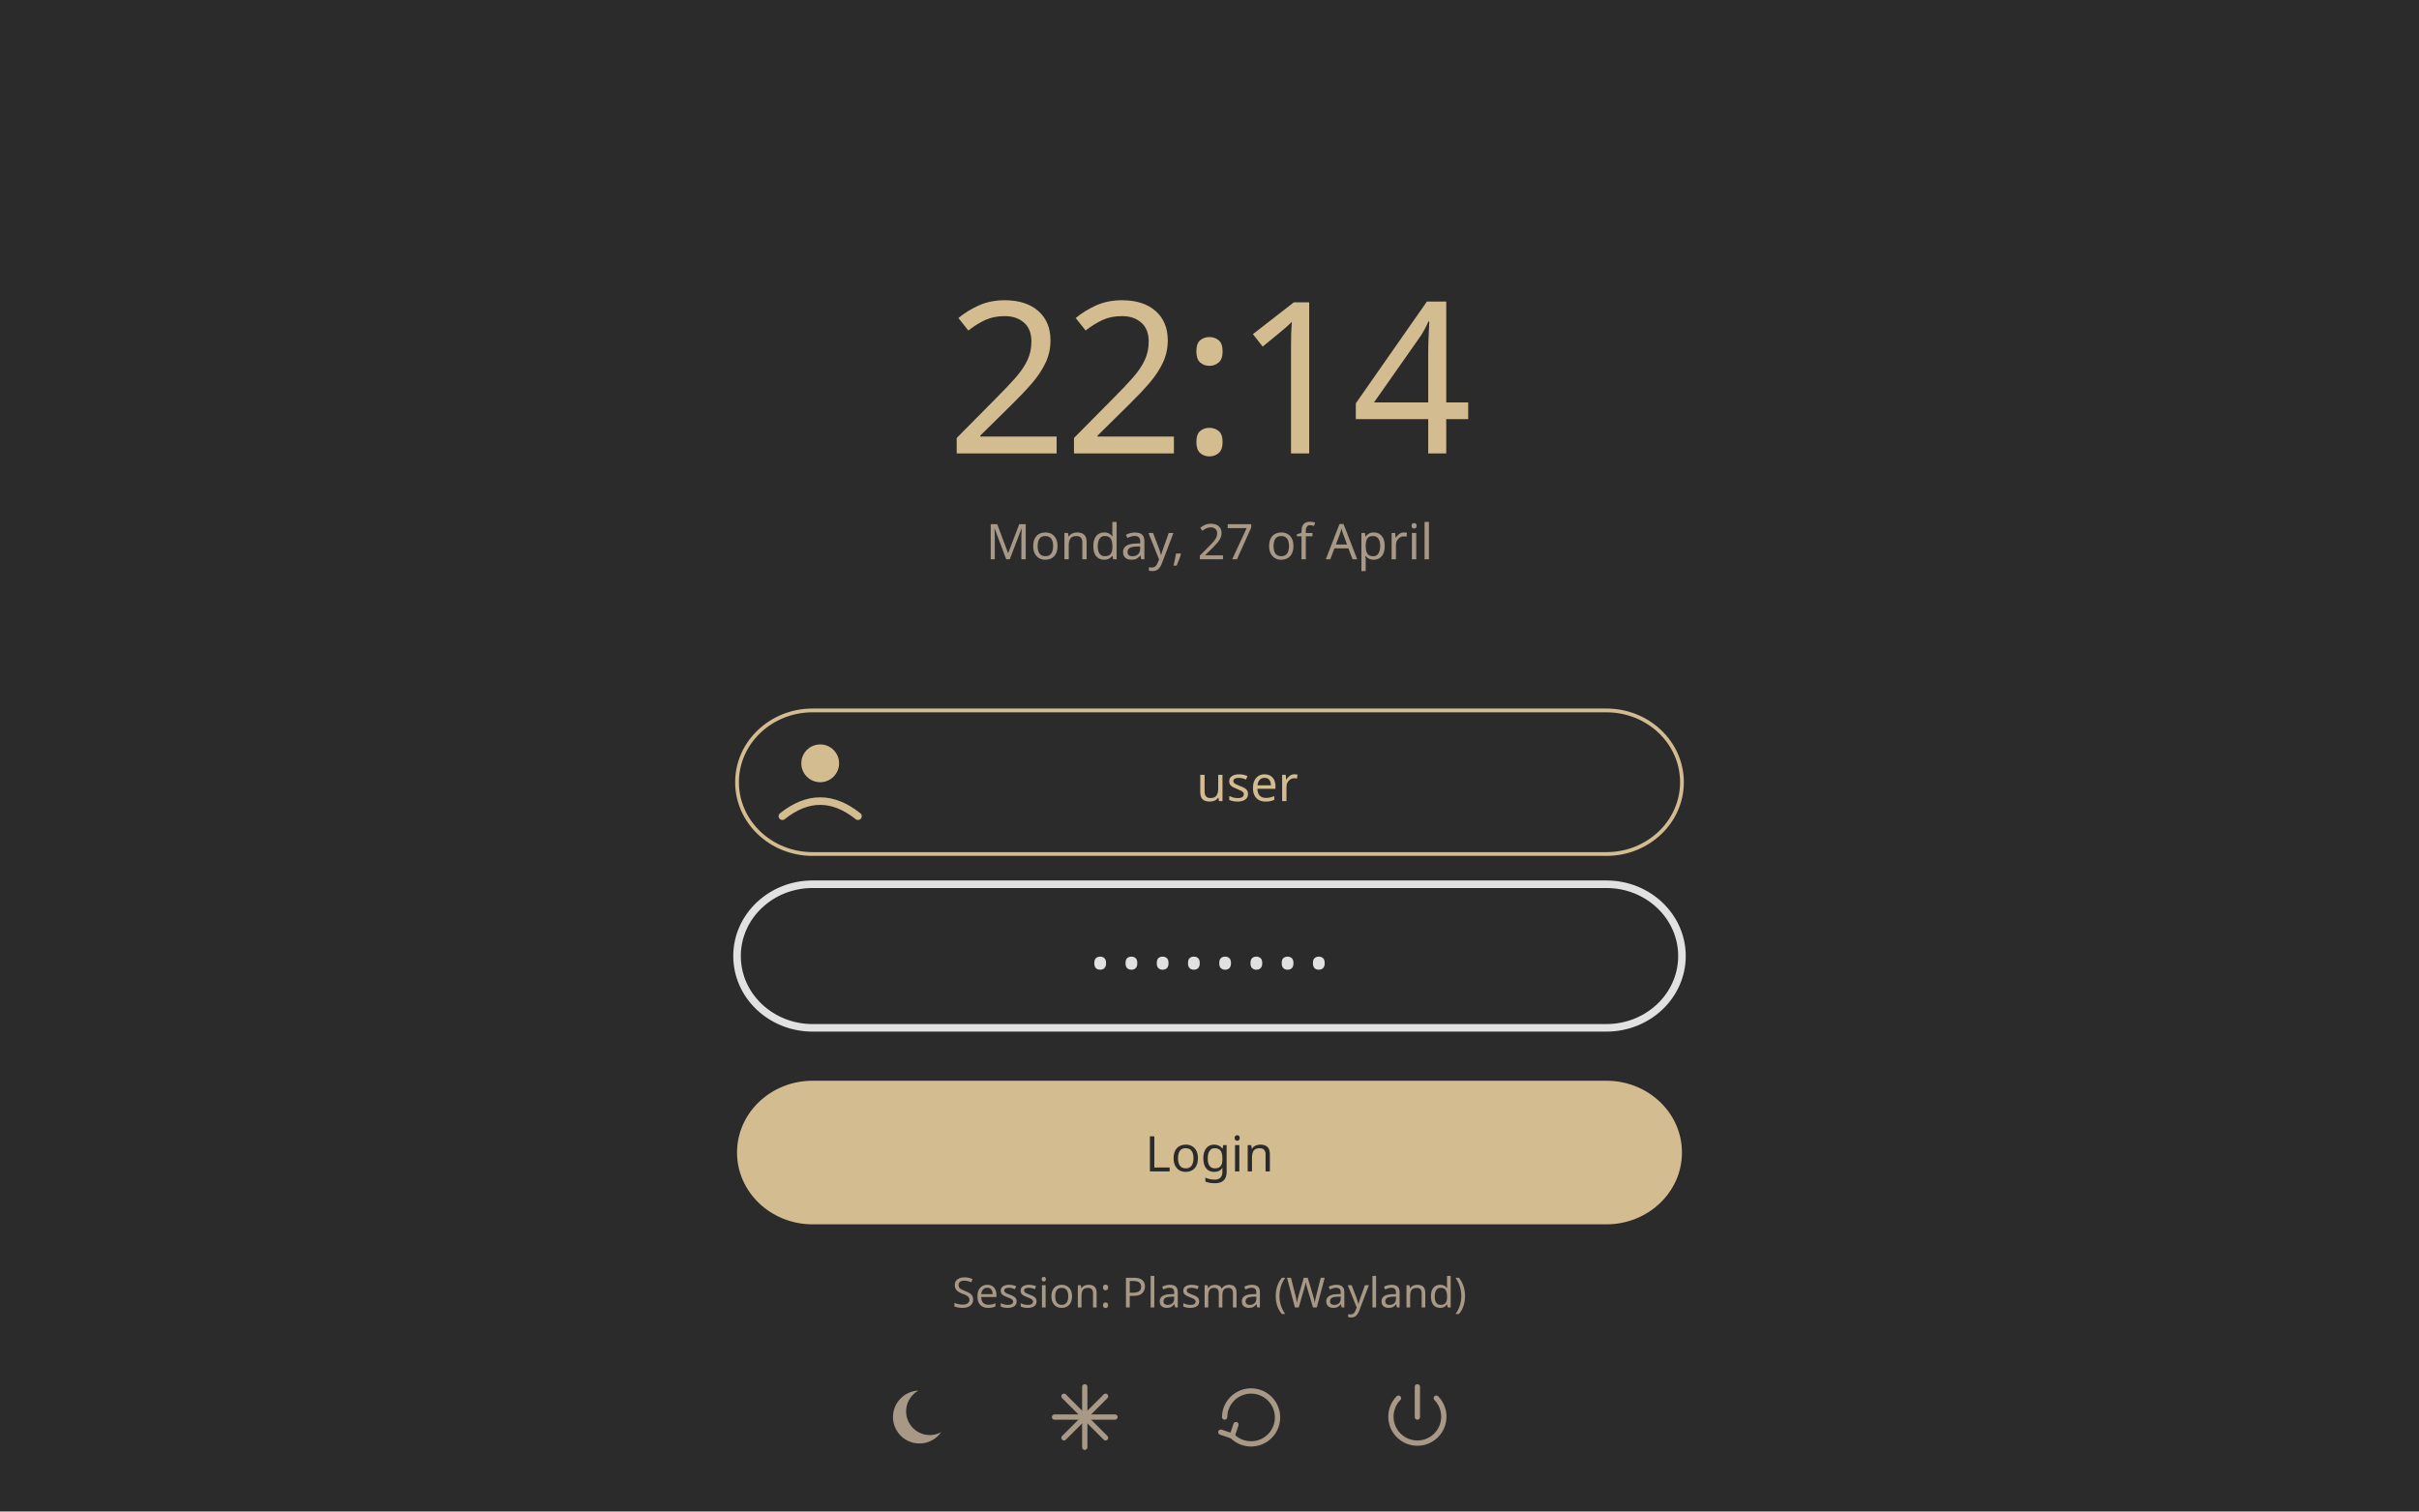
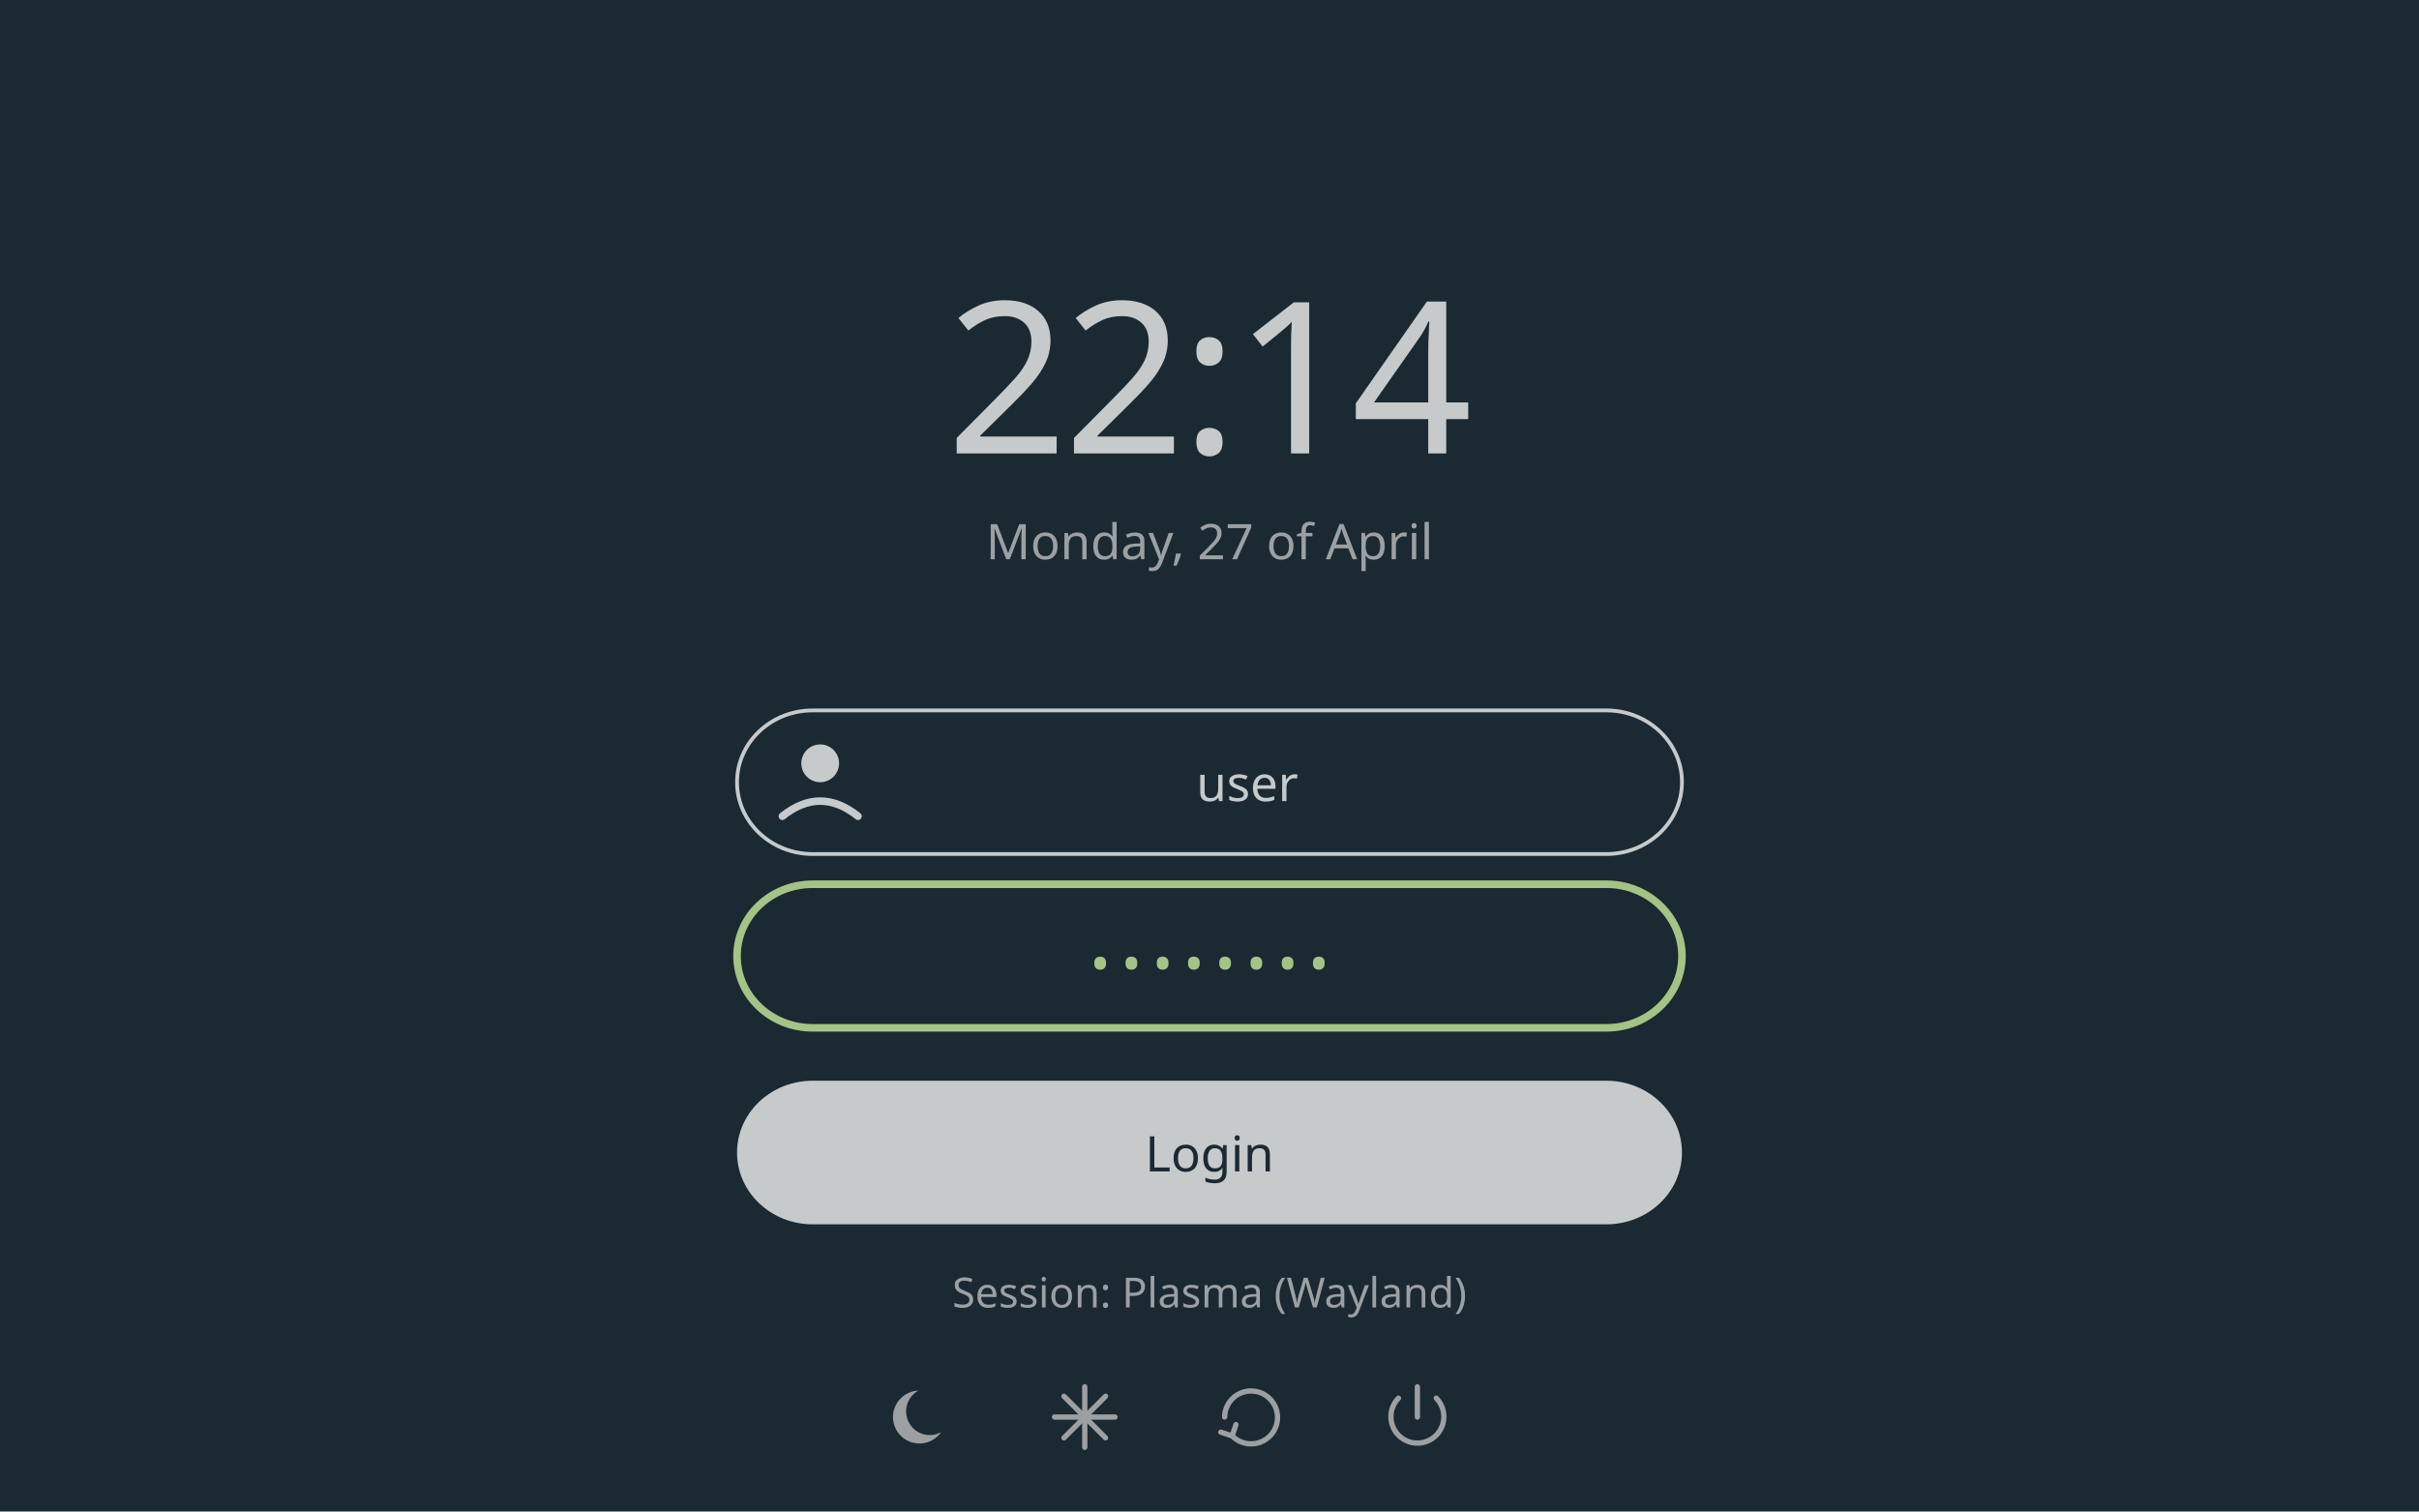
<svg xmlns="http://www.w3.org/2000/svg" width="640" height="400" viewBox="0 0 640 400">
-   <rect width="640" height="400" fill="#2B2B2B" />
-   <text x="320" y="120" text-anchor="middle" font-family="Noto Sans, sans-serif" font-size="56" font-weight="300" fill="#D4BC91" letter-spacing="-1">22:14</text>
-   <text x="320" y="148" text-anchor="middle" font-family="Noto Sans, sans-serif" font-size="13" fill="#A89986">Monday, 27 of April</text>
+   <rect width="640" height="400" fill="#1B2932" />
+   <text x="320" y="120" text-anchor="middle" font-family="Noto Sans, sans-serif" font-size="56" font-weight="300" fill="#C6CACB" letter-spacing="-1">22:14</text>
+   <text x="320" y="148" text-anchor="middle" font-family="Noto Sans, sans-serif" font-size="13" fill="#9DA0A2">Monday, 27 of April</text>
  <g transform="translate(195, 188)">
-     <rect width="250" height="38" rx="20" fill="none" stroke="#D4BC91" stroke-width="1" />
-     <circle cx="22" cy="14" r="5" fill="#D4BC91" />
-     <path d="M 12 28 Q 22 20 32 28" fill="none" stroke="#D4BC91" stroke-width="2" stroke-linecap="round" />
-     <text x="135" y="24" text-anchor="middle" font-family="Noto Sans, sans-serif" font-size="13" fill="#D4BC91">user</text>
+     <rect width="250" height="38" rx="20" fill="none" stroke="#C6CACB" stroke-width="1" />
+     <circle cx="22" cy="14" r="5" fill="#C6CACB" />
+     <path d="M 12 28 Q 22 20 32 28" fill="none" stroke="#C6CACB" stroke-width="2" stroke-linecap="round" />
+     <text x="135" y="24" text-anchor="middle" font-family="Noto Sans, sans-serif" font-size="13" fill="#C6CACB">user</text>
  </g>
  <g transform="translate(195, 234)">
-     <rect width="250" height="38" rx="20" fill="none" stroke="#E1E1E1" stroke-width="2" />
-     <text x="125" y="26" text-anchor="middle" font-family="Noto Sans, sans-serif" font-size="14" fill="#E1E1E1" letter-spacing="3">••••••••</text>
+     <rect width="250" height="38" rx="20" fill="none" stroke="#A4C485" stroke-width="2" />
+     <text x="125" y="26" text-anchor="middle" font-family="Noto Sans, sans-serif" font-size="14" fill="#A4C485" letter-spacing="3">••••••••</text>
  </g>
  <g transform="translate(195, 286)">
-     <rect width="250" height="38" rx="20" fill="#D4BC91" />
-     <text x="125" y="24" text-anchor="middle" font-family="Noto Sans, sans-serif" font-size="13" font-weight="500" fill="#2B2B2B">Login</text>
+     <rect width="250" height="38" rx="20" fill="#C6CACB" />
+     <text x="125" y="24" text-anchor="middle" font-family="Noto Sans, sans-serif" font-size="13" font-weight="500" fill="#1B2932">Login</text>
  </g>
-   <text x="320" y="346" text-anchor="middle" font-family="Noto Sans, sans-serif" font-size="11" fill="#A89986">Session: Plasma (Wayland)</text>
-   <g transform="translate(232, 364)" fill="none" stroke="#A89986" stroke-width="1.4" stroke-linecap="round" stroke-linejoin="round">
+   <text x="320" y="346" text-anchor="middle" font-family="Noto Sans, sans-serif" font-size="11" fill="#9DA0A2">Session: Plasma (Wayland)</text>
+   <g transform="translate(232, 364)" fill="none" stroke="#9DA0A2" stroke-width="1.4" stroke-linecap="round" stroke-linejoin="round">
    <g transform="translate(0,0)">
-       <path d="M 11 4 a 7 7 0 1 0 6 11 a 5.5 5.5 0 0 1 -6 -11 z" fill="#A89986" stroke="none" />
+       <path d="M 11 4 a 7 7 0 1 0 6 11 a 5.5 5.5 0 0 1 -6 -11 z" fill="#9DA0A2" stroke="none" />
    </g>
    <g transform="translate(44,0)">
      <line x1="11" y1="3" x2="11" y2="19" />
      <line x1="3" y1="11" x2="19" y2="11" />
      <line x1="5.5" y1="5.5" x2="16.5" y2="16.5" />
      <line x1="16.5" y1="5.5" x2="5.5" y2="16.5" />
    </g>
    <g transform="translate(88,0)">
      <path d="M 4 11 a 7 7 0 1 1 2 5" />
      <polyline points="3,15 6,16 7,13" />
    </g>
    <g transform="translate(132,0)">
      <path d="M 6 6 a 7 7 0 1 0 10 0" />
      <line x1="11" y1="3" x2="11" y2="11" />
    </g>
  </g>
</svg>
